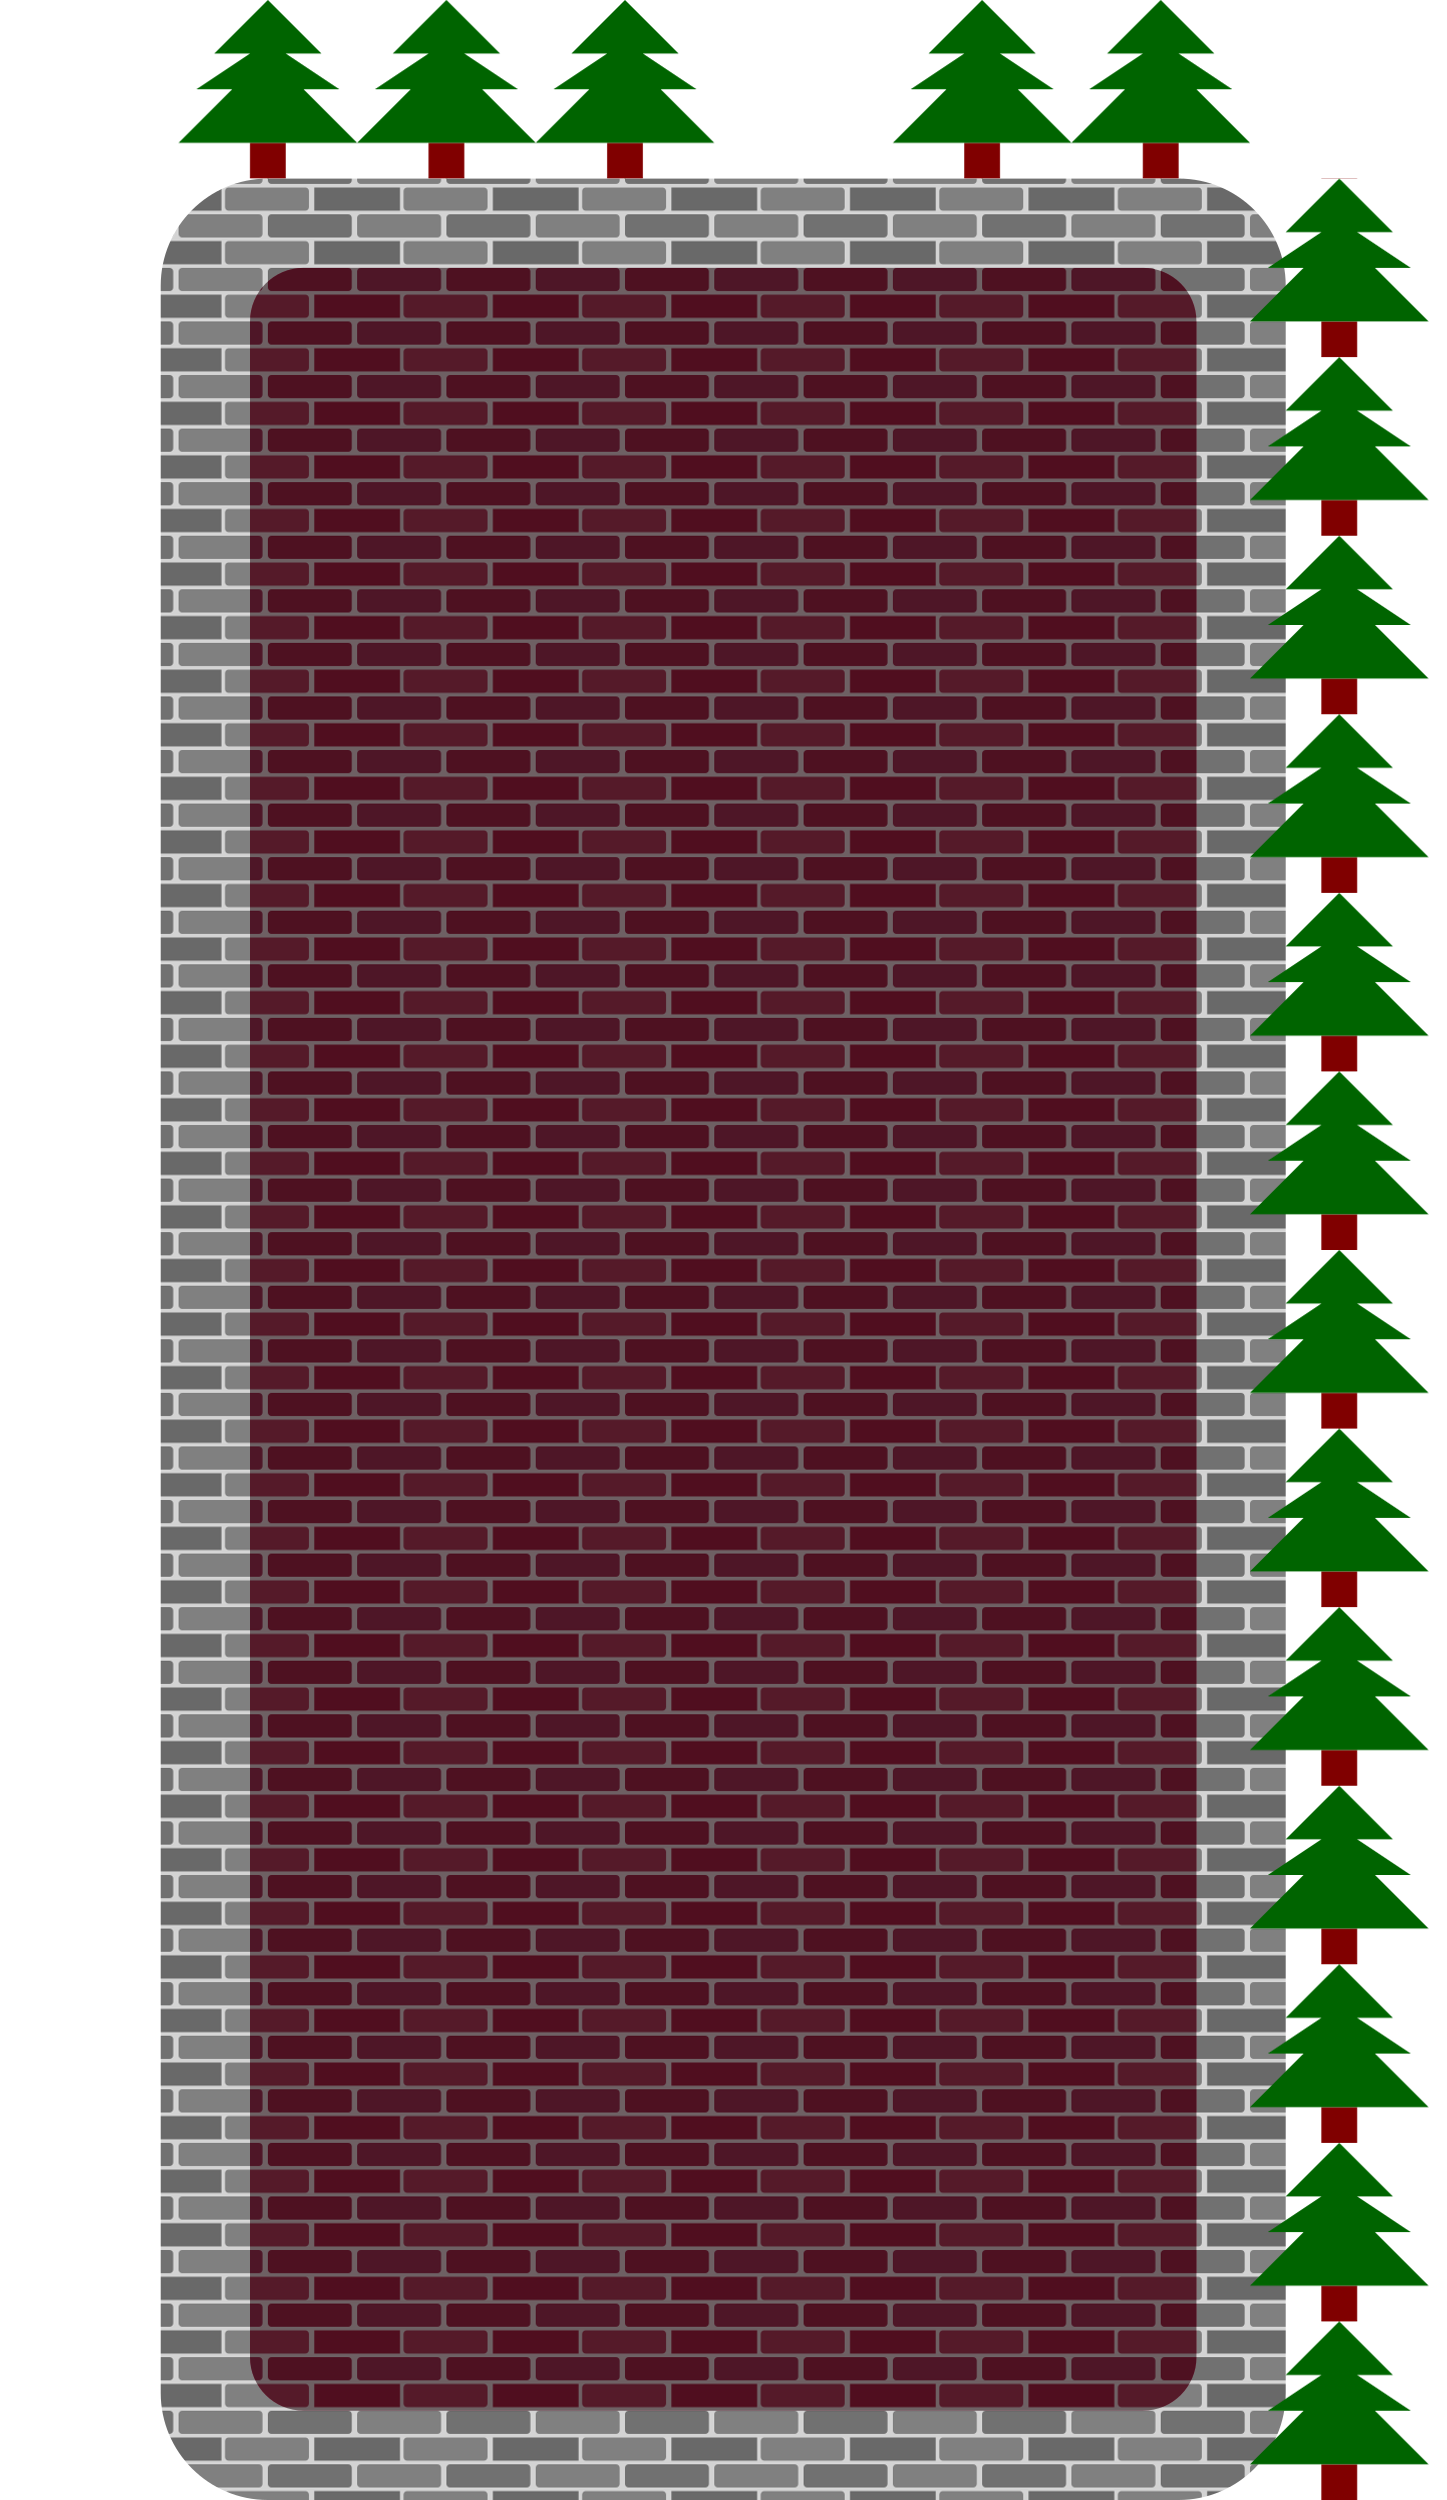
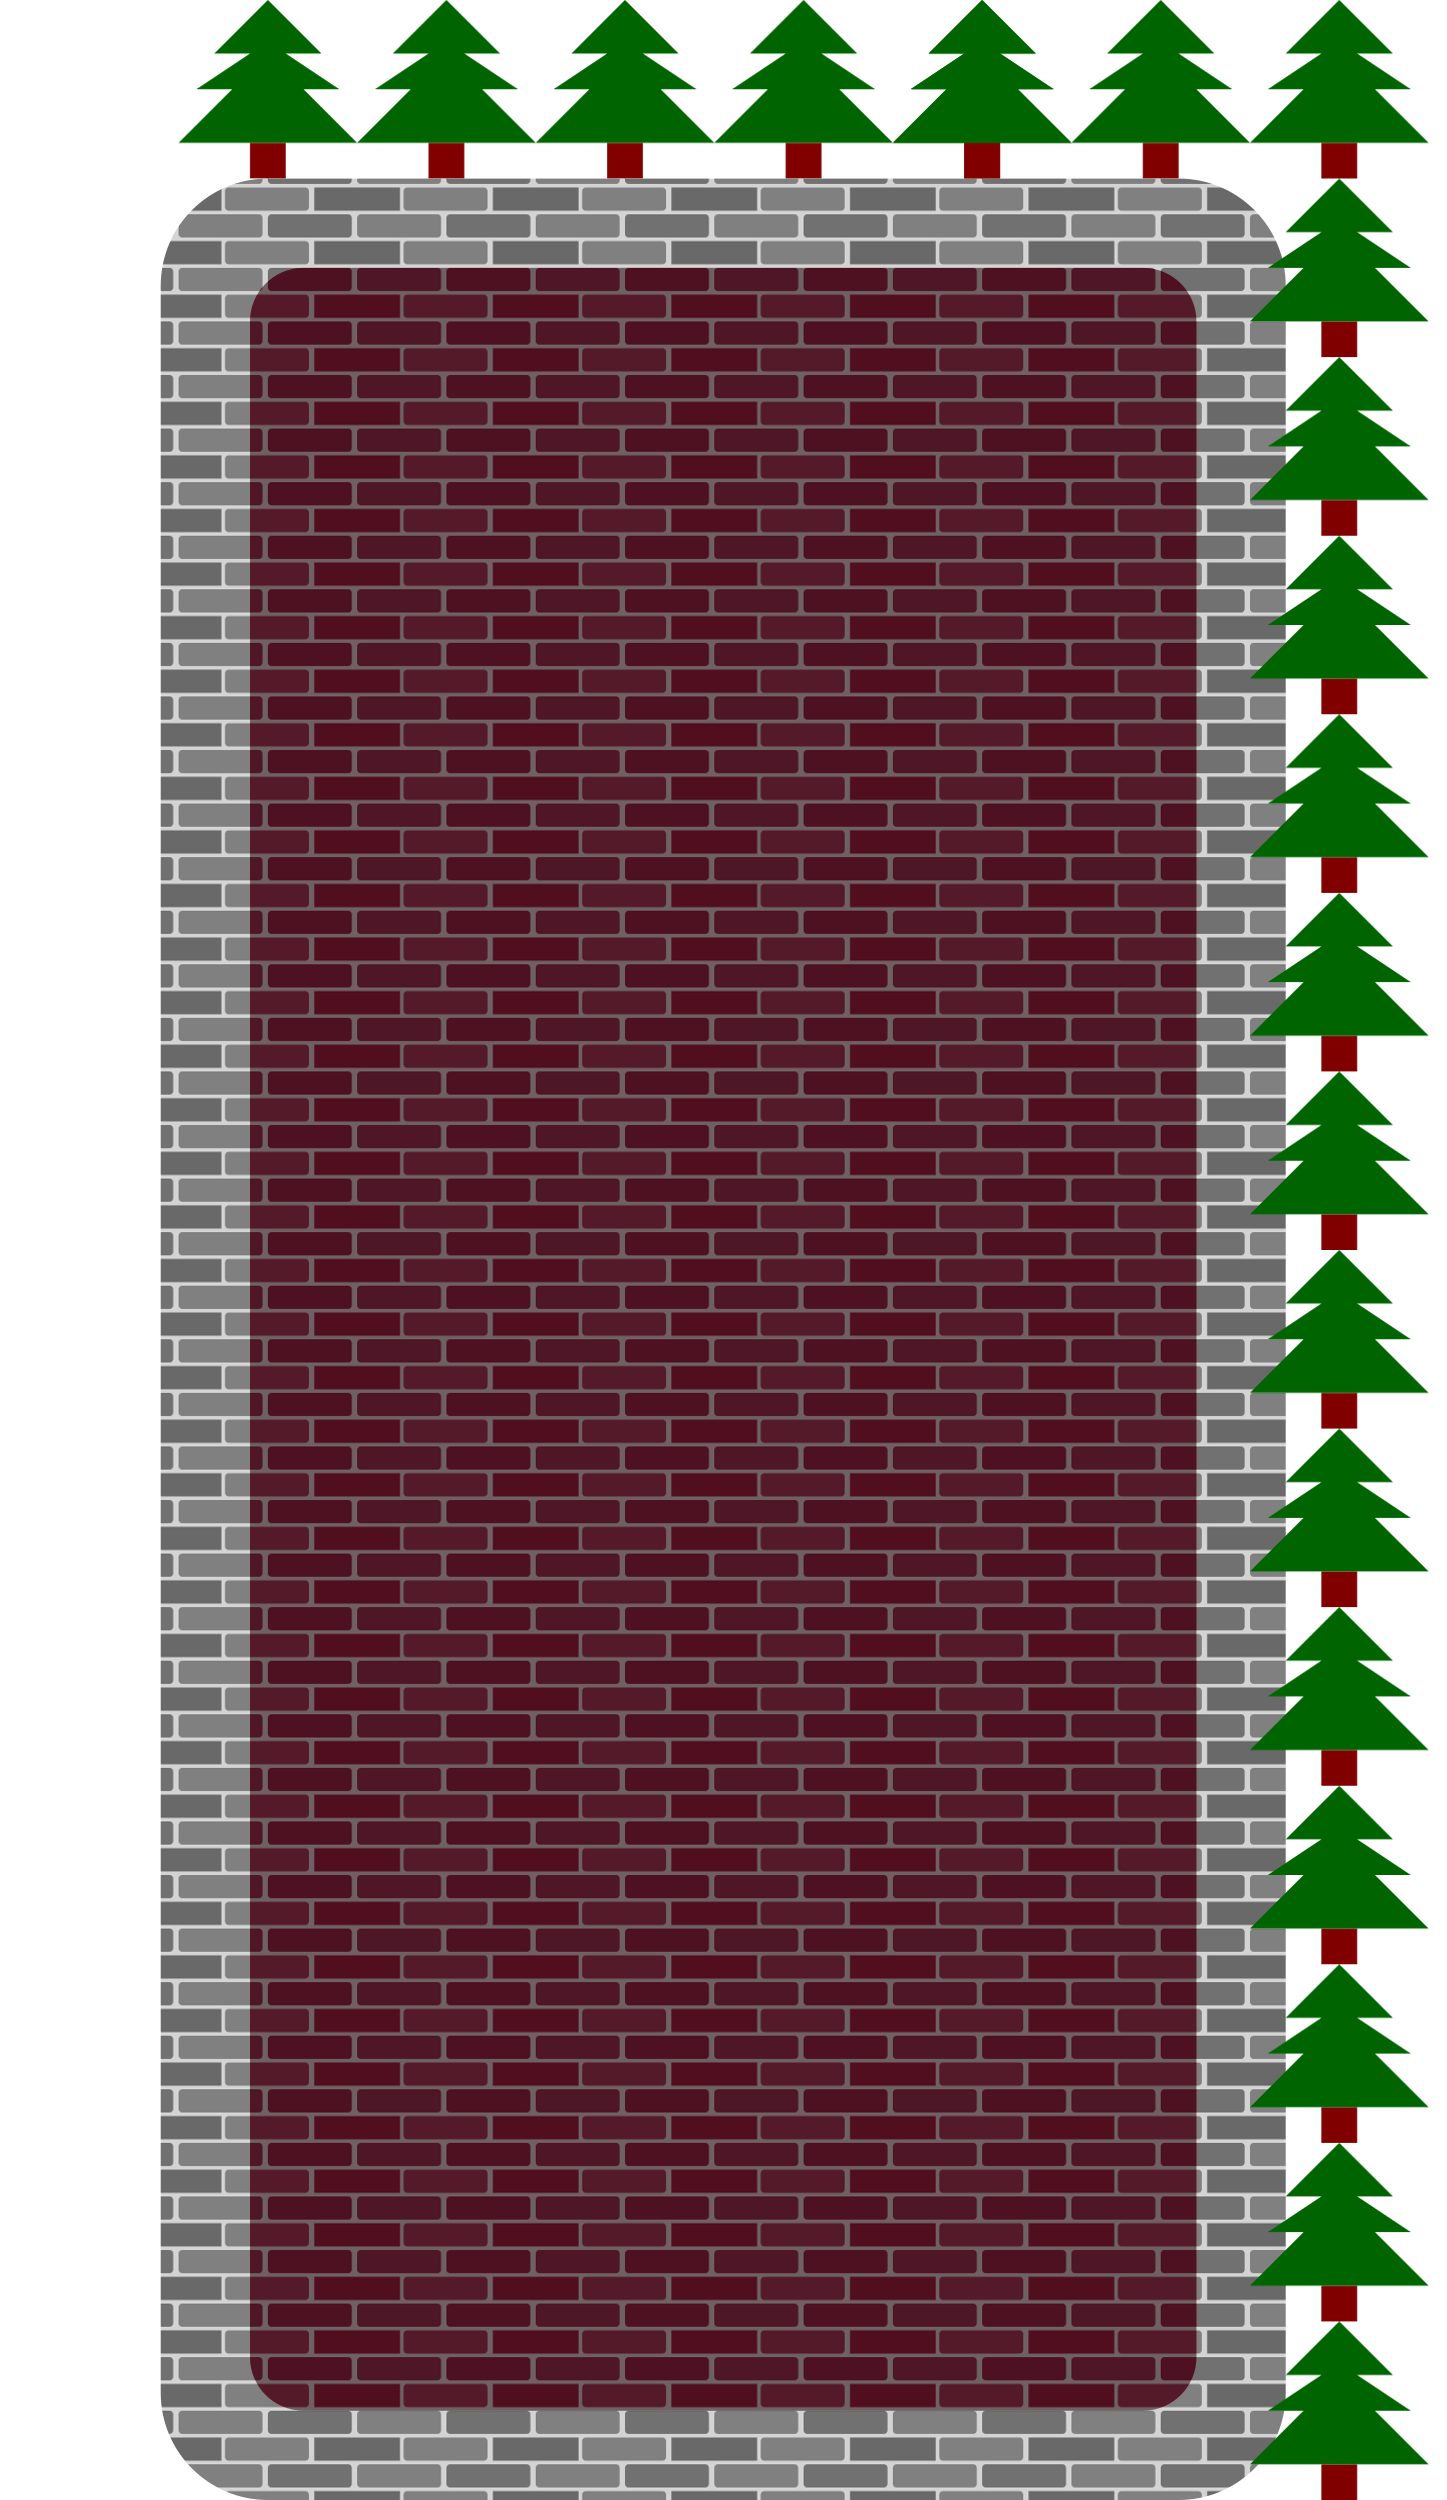
<svg xmlns="http://www.w3.org/2000/svg" width="405" height="700" x="40" y="0" class="block6">
  <defs>
    <pattern id="my3pattern" patternUnits="userSpaceOnUse" x="0" y="0" width="50" height="15">
      <rect width="50" height="15" x="0" y="0" fill="lightgrey" />
      <rect width="23.5" height="6.5" x="0" y="0" rx="1" fill="grey" />
      <rect width="23.5" height="6.5" x="25" y="0" rx="1" fill="#717171" />
      <rect width="12" height="6.5" x="0" y="7.5" fill="dimgrey" />
      <rect width="23.5" height="6.5" x="13" y="7.5" rx="1" fill="#808080" />
      <rect width="12" height="6.5" x="38" y="7.5" fill="dimgrey" />
    </pattern>
    <pattern id="my4pattern" patternUnits="userSpaceOnUse" x="0" y="0" width="50" height="15">
      <rect width="50" height="15" x="0" y="0" fill="#dcc0c7" />
      <rect width="23.5" height="6.5" x="0" y="0" rx="1" fill="#9d2c4e" />
      <rect width="23.5" height="6.5" x="25" y="0" rx="1" fill="#9c2343" />
      <rect width="12" height="6.5" x="0" y="7.5" fill="#a11d3e" />
      <rect width="23.5" height="6.5" x="13" y="7.5" rx="1" fill="#aa3553" />
      <rect width="12" height="6.5" x="38" y="7.5" fill="#a11d3e" />
    </pattern>
    <pattern id="treePattern" patternUnits="userSpaceOnUse" x="0" y="0" height="50" width="50">
      <rect width="10" height="10" x="20" y="40" fill="maroon" />
      <polygon points="25,0 40,15 30,15 45,25 35,25 50,40 0,40 15,25 5,25 20,15 10,15 " style="fill:darkgreen;" />
    </pattern>
  </defs>
  <rect width="315" height="650" x="45" y="50" rx="30" fill="url(#my3pattern)" />
  <rect width="265" height="600" x="70" y="75" rx="15" fill="url(#my4pattern)" />
  <rect width="265" height="600" x="70" y="75" rx="15" fill="black" opacity=".5" />
  <rect width="50" height="650" x="350" y="50" fill="url(#treePattern)" />
-   <rect width="150" height="50" x="50" y="0" fill="url(#treePattern)" />
-   <rect width="100" height="50" x="250" y="0" fill="url(#treePattern)" />
+   <rect width="250" height="50" x="50" y="0" fill="url(#treePattern)" />
+   <rect width="150" height="50" x="250" y="0" fill="url(#treePattern)" />
</svg>
